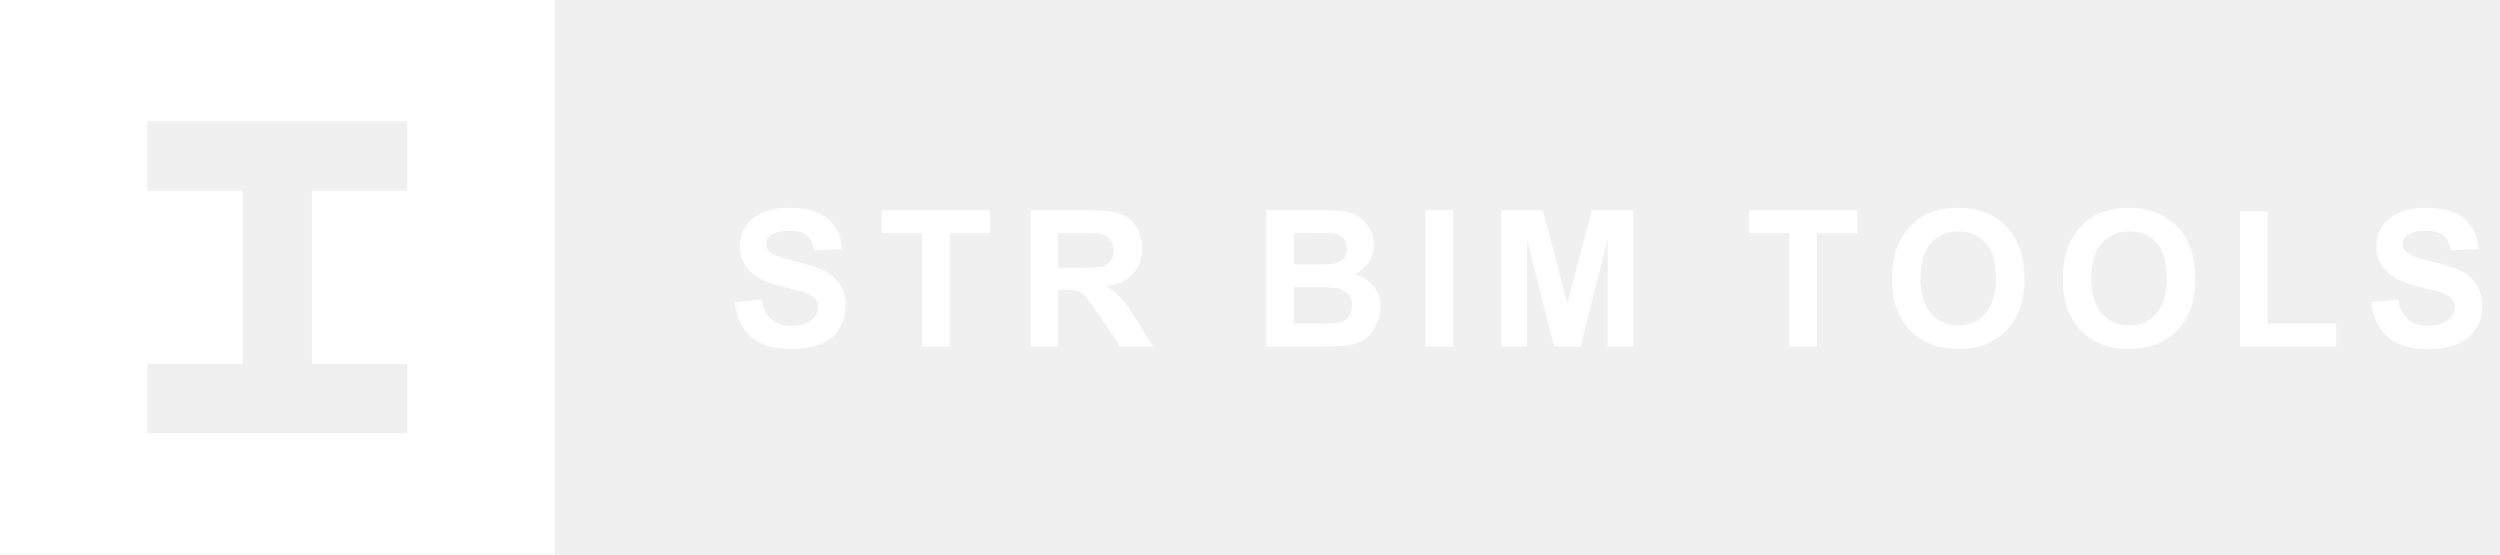
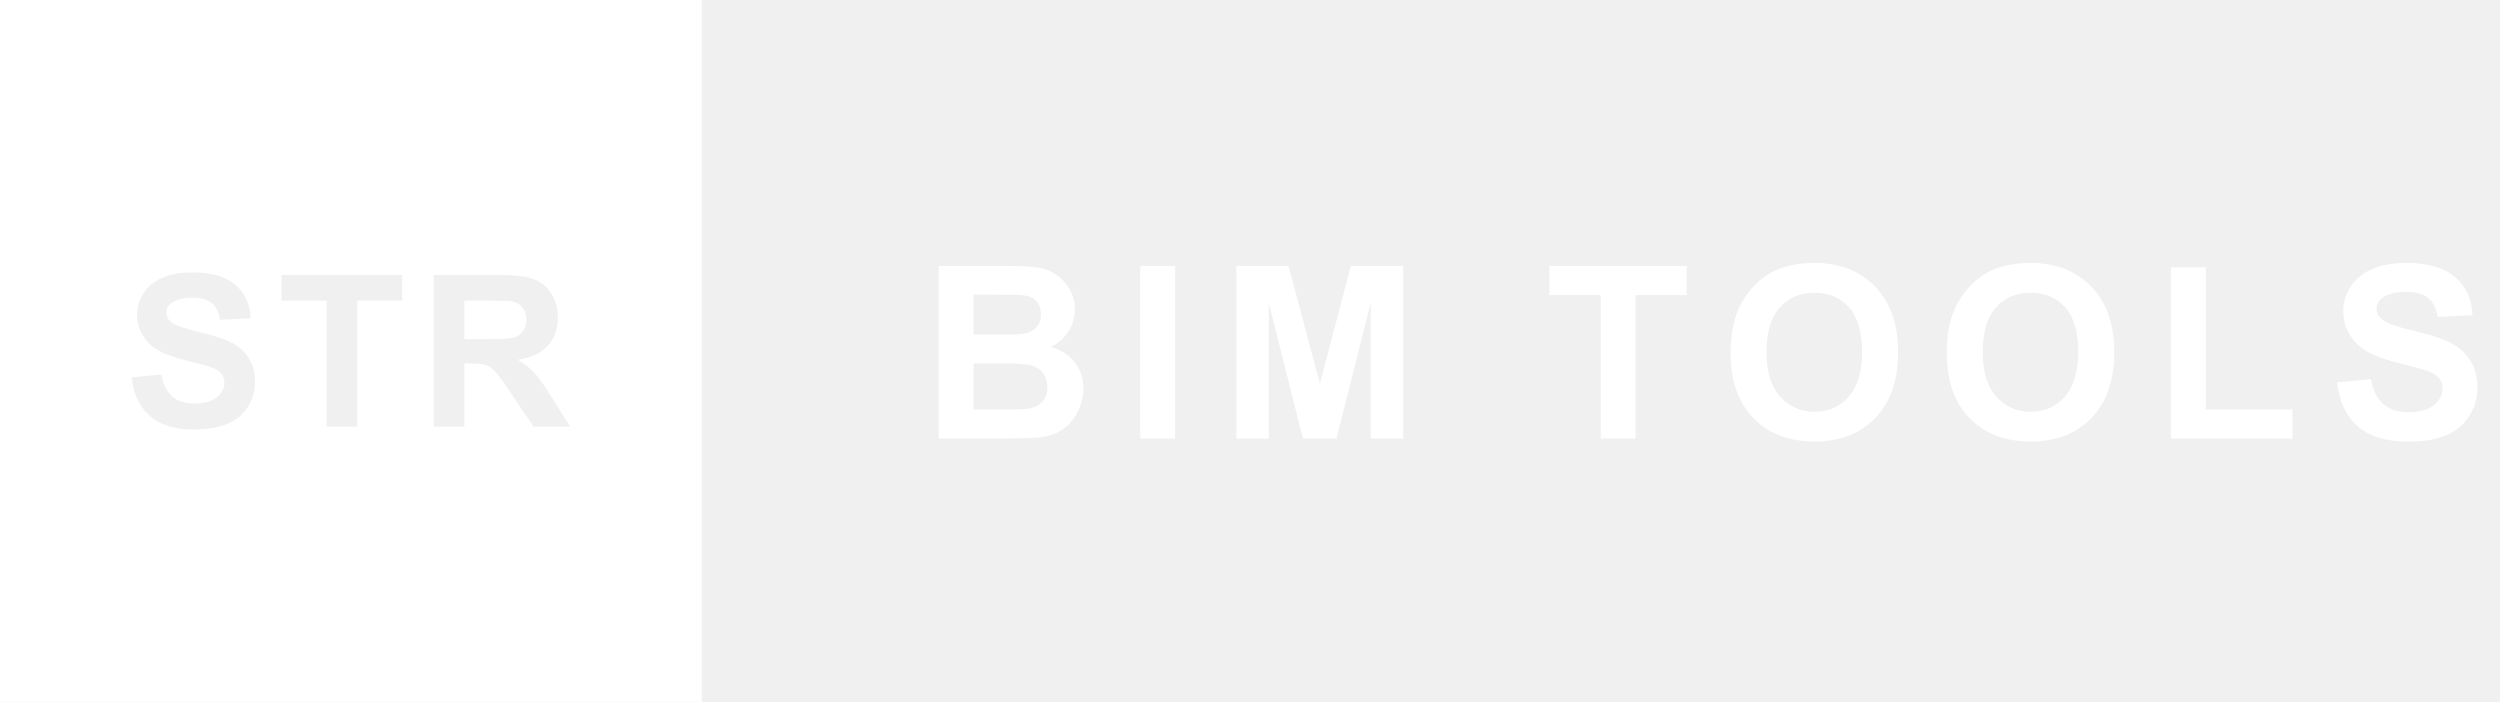
- <svg xmlns="http://www.w3.org/2000/svg" viewBox="0 0 288.5 64" width="288.5" height="64" role="img" aria-label="STR BIM Tools - version inversee">
-   <path fill="#FFFFFF" fill-rule="evenodd" d="M0 0h64v64H0zM17 14h30v8h-30zM28 22h8v20h-8zM17 42h30v8h-30z" />
-   <g fill="#FFFFFF">
-     <path transform="translate(84.000 40) scale(0.010742 -0.010742)" d="M74 477 362 505Q388 360 467.5 292.0Q547 224 682 224Q825 224 897.5 284.5Q970 345 970 426Q970 478 939.5 514.5Q909 551 833 578Q781 596 596 642Q358 701 262 787Q127 908 127 1082Q127 1194 190.5 1291.5Q254 1389 373.5 1440.0Q493 1491 662 1491Q938 1491 1077.5 1370.0Q1217 1249 1224 1047L928 1034Q909 1147 846.5 1196.5Q784 1246 659 1246Q530 1246 457 1193Q410 1159 410 1102Q410 1050 454 1013Q510 966 726.0 915.0Q942 864 1045.5 809.5Q1149 755 1207.5 660.5Q1266 566 1266 427Q1266 301 1196.0 191.0Q1126 81 998.0 27.5Q870 -26 679 -26Q401 -26 252.0 102.5Q103 231 74 477Z" />
-     <path transform="translate(101.274 40) scale(0.010742 -0.010742)" d="M479 0V1218H44V1466H1209V1218H775V0Z" />
-     <path transform="translate(117.312 40) scale(0.010742 -0.010742)" d="M150 0V1466H773Q1008 1466 1114.5 1426.5Q1221 1387 1285.0 1286.0Q1349 1185 1349 1055Q1349 890 1252.0 782.5Q1155 675 962 647Q1058 591 1120.5 524.0Q1183 457 1289 286L1468 0H1114L900 319Q786 490 744.0 534.5Q702 579 655.0 595.5Q608 612 506 612H446V0ZM446 846H665Q878 846 931.0 864.0Q984 882 1014.0 926.0Q1044 970 1044 1036Q1044 1110 1004.5 1155.5Q965 1201 893 1213Q857 1218 677 1218H446Z" />
-     <path transform="translate(144.512 40) scale(0.010742 -0.010742)" d="M150 1466H736Q910 1466 995.5 1451.5Q1081 1437 1148.5 1391.0Q1216 1345 1261.0 1268.5Q1306 1192 1306 1097Q1306 994 1250.5 908.0Q1195 822 1100 779Q1234 740 1306.0 646.0Q1378 552 1378 425Q1378 325 1331.5 230.5Q1285 136 1204.5 79.5Q1124 23 1006 10Q932 2 649 0H150ZM446 1222V883H640Q813 883 855 888Q931 897 974.5 940.5Q1018 984 1018 1055Q1018 1123 980.5 1165.5Q943 1208 869 1217Q825 1222 616 1222ZM446 639V247H720Q880 247 923 256Q989 268 1030.5 314.5Q1072 361 1072 439Q1072 505 1040.0 551.0Q1008 597 947.5 618.0Q887 639 685 639Z" />
-     <path transform="translate(163.000 40) scale(0.010742 -0.010742)" d="M140 0V1466H436V0Z" />
-     <path transform="translate(171.712 40) scale(0.010742 -0.010742)" d="M145 0V1466H588L854 466L1117 1466H1561V0H1286V1154L995 0H710L420 1154V0Z" />
-     <path transform="translate(201.351 40) scale(0.010742 -0.010742)" d="M479 0V1218H44V1466H1209V1218H775V0Z" />
-     <path transform="translate(217.389 40) scale(0.010742 -0.010742)" d="M89 724Q89 948 156 1100Q206 1212 292.5 1301.0Q379 1390 482 1433Q619 1491 798 1491Q1122 1491 1316.5 1290.0Q1511 1089 1511 731Q1511 376 1318.0 175.5Q1125 -25 802 -25Q475 -25 282.0 174.5Q89 374 89 724ZM394 734Q394 485 509.0 356.5Q624 228 801 228Q978 228 1091.5 355.5Q1205 483 1205 738Q1205 990 1094.5 1114.0Q984 1238 801 1238Q618 1238 506.0 1112.5Q394 987 394 734Z" />
-     <path transform="translate(237.102 40) scale(0.010742 -0.010742)" d="M89 724Q89 948 156 1100Q206 1212 292.5 1301.0Q379 1390 482 1433Q619 1491 798 1491Q1122 1491 1316.5 1290.0Q1511 1089 1511 731Q1511 376 1318.0 175.5Q1125 -25 802 -25Q475 -25 282.0 174.5Q89 374 89 724ZM394 734Q394 485 509.0 356.5Q624 228 801 228Q978 228 1091.5 355.5Q1205 483 1205 738Q1205 990 1094.5 1114.0Q984 1238 801 1238Q618 1238 506.0 1112.5Q394 987 394 734Z" />
-     <path transform="translate(256.814 40) scale(0.010742 -0.010742)" d="M157 0V1454H453V247H1189V0Z" />
-     <path transform="translate(272.852 40) scale(0.010742 -0.010742)" d="M74 477 362 505Q388 360 467.5 292.0Q547 224 682 224Q825 224 897.5 284.5Q970 345 970 426Q970 478 939.5 514.5Q909 551 833 578Q781 596 596 642Q358 701 262 787Q127 908 127 1082Q127 1194 190.5 1291.5Q254 1389 373.5 1440.0Q493 1491 662 1491Q938 1491 1077.5 1370.0Q1217 1249 1224 1047L928 1034Q909 1147 846.5 1196.5Q784 1246 659 1246Q530 1246 457 1193Q410 1159 410 1102Q410 1050 454 1013Q510 966 726.0 915.0Q942 864 1045.5 809.5Q1149 755 1207.5 660.5Q1266 566 1266 427Q1266 301 1196.0 191.0Q1126 81 998.0 27.5Q870 -26 679 -26Q401 -26 252.0 102.5Q103 231 74 477Z" />
-   </g>
+ <svg xmlns="http://www.w3.org/2000/svg" viewBox="0 0 228 64" width="228" height="64" role="img" aria-label="STR BIM Tools - version inversee">
+   <path fill="#FFFFFF" fill-rule="evenodd" d="M0 0h64v64H0zM12 34.417 14.719 34.153Q14.965 35.522 15.716 36.164Q16.466 36.806 17.741 36.806Q19.091 36.806 19.776 36.235Q20.46 35.664 20.46 34.899Q20.46 34.408 20.172 34.063Q19.884 33.718 19.167 33.464Q18.676 33.294 16.929 32.859Q14.682 32.302 13.775 31.49Q12.5 30.348 12.5 28.705Q12.5 27.647 13.1 26.727Q13.7 25.806 14.828 25.324Q15.956 24.843 17.552 24.843Q20.158 24.843 21.475 25.985Q22.792 27.128 22.859 29.035L20.064 29.158Q19.884 28.091 19.294 27.624Q18.704 27.156 17.524 27.156Q16.306 27.156 15.616 27.657Q15.173 27.978 15.173 28.516Q15.173 29.007 15.588 29.356Q16.117 29.8 18.156 30.282Q20.196 30.763 21.173 31.278Q22.15 31.792 22.703 32.685Q23.255 33.577 23.255 34.889Q23.255 36.079 22.594 37.118Q21.933 38.156 20.725 38.662Q19.516 39.167 17.713 39.167Q15.088 39.167 13.681 37.953Q12.274 36.74 12 34.417ZM29.786 38.921V27.421H25.678V25.079H36.679V27.421H32.581V38.921ZM39.555 38.921V25.079H45.438Q47.657 25.079 48.662 25.452Q49.668 25.825 50.272 26.778Q50.876 27.732 50.876 28.96Q50.876 30.518 49.96 31.533Q49.045 32.548 47.222 32.812Q48.129 33.341 48.719 33.973Q49.309 34.606 50.31 36.221L52.0 38.921H48.657L46.637 35.909Q45.56 34.294 45.164 33.874Q44.767 33.454 44.323 33.298Q43.88 33.143 42.917 33.143H42.35V38.921ZM42.35 30.933H44.418Q46.429 30.933 46.93 30.763Q47.43 30.593 47.713 30.178Q47.996 29.762 47.996 29.139Q47.996 28.44 47.624 28.011Q47.251 27.581 46.571 27.468Q46.231 27.421 44.531 27.421H42.35Z" />
+   <path fill="#FFFFFF" d="M85.611 24.252H91.906Q93.775 24.252 94.694 24.408Q95.612 24.563 96.337 25.058Q97.062 25.552 97.546 26.374Q98.029 27.195 98.029 28.216Q98.029 29.322 97.433 30.246Q96.837 31.17 95.816 31.632Q97.256 32.051 98.029 33.061Q98.803 34.07 98.803 35.435Q98.803 36.509 98.303 37.524Q97.804 38.539 96.939 39.146Q96.074 39.753 94.807 39.893Q94.012 39.979 90.972 40.0H85.611ZM88.791 26.873V30.515H90.875Q92.733 30.515 93.185 30.461Q94.001 30.364 94.468 29.897Q94.936 29.43 94.936 28.667Q94.936 27.937 94.533 27.48Q94.13 27.023 93.335 26.927Q92.862 26.873 90.617 26.873ZM88.791 33.136V37.347H91.734Q93.453 37.347 93.915 37.25Q94.624 37.121 95.07 36.622Q95.516 36.122 95.516 35.284Q95.516 34.575 95.172 34.081Q94.828 33.587 94.178 33.361Q93.528 33.136 91.358 33.136ZM103.992 40.0V24.252H107.171V40.0ZM112.758 40.0V24.252H117.516L120.374 34.994L123.199 24.252H127.969V40.0H125.014V27.604L121.888 40.0H118.827L115.712 27.604V40.0ZM145.984 40.0V26.916H141.311V24.252H153.826V26.916H149.164V40.0ZM157.833 32.223Q157.833 29.816 158.553 28.184Q159.09 26.98 160.019 26.024Q160.948 25.068 162.055 24.606Q163.526 23.983 165.449 23.983Q168.93 23.983 171.019 26.143Q173.108 28.302 173.108 32.147Q173.108 35.961 171.035 38.115Q168.962 40.269 165.492 40.269Q161.979 40.269 159.906 38.125Q157.833 35.982 157.833 32.223ZM161.109 32.115Q161.109 34.79 162.345 36.17Q163.58 37.551 165.481 37.551Q167.383 37.551 168.602 36.181Q169.821 34.812 169.821 32.072Q169.821 29.365 168.634 28.033Q167.447 26.701 165.481 26.701Q163.516 26.701 162.312 28.049Q161.109 29.397 161.109 32.115ZM177.545 32.223Q177.545 29.816 178.265 28.184Q178.802 26.98 179.731 26.024Q180.661 25.068 181.767 24.606Q183.239 23.983 185.162 23.983Q188.642 23.983 190.731 26.143Q192.821 28.302 192.821 32.147Q192.821 35.961 190.747 38.115Q188.674 40.269 185.204 40.269Q181.692 40.269 179.619 38.125Q177.545 35.982 177.545 32.223ZM180.822 32.115Q180.822 34.79 182.057 36.17Q183.292 37.551 185.194 37.551Q187.095 37.551 188.314 36.181Q189.534 34.812 189.534 32.072Q189.534 29.365 188.347 28.033Q187.16 26.701 185.194 26.701Q183.228 26.701 182.025 28.049Q180.822 29.397 180.822 32.115ZM197.988 40.0V24.381H201.168V37.347H209.074V40.0ZM213.135 34.876 216.229 34.575Q216.508 36.133 217.362 36.863Q218.216 37.594 219.666 37.594Q221.202 37.594 221.981 36.944Q222.76 36.294 222.76 35.424Q222.76 34.865 222.432 34.473Q222.105 34.081 221.288 33.791Q220.73 33.598 218.742 33.104Q216.186 32.47 215.154 31.546Q213.704 30.246 213.704 28.377Q213.704 27.174 214.386 26.126Q215.069 25.079 216.352 24.531Q217.636 23.983 219.451 23.983Q222.416 23.983 223.915 25.283Q225.413 26.583 225.488 28.753L222.309 28.893Q222.105 27.679 221.433 27.147Q220.762 26.615 219.419 26.615Q218.033 26.615 217.249 27.185Q216.744 27.55 216.744 28.162Q216.744 28.721 217.217 29.118Q217.819 29.623 220.139 30.171Q222.459 30.719 223.571 31.304Q224.683 31.89 225.311 32.905Q225.94 33.92 225.94 35.413Q225.94 36.767 225.188 37.948Q224.436 39.13 223.061 39.705Q221.686 40.279 219.634 40.279Q216.648 40.279 215.047 38.899Q213.446 37.519 213.135 34.876Z" />
</svg>
